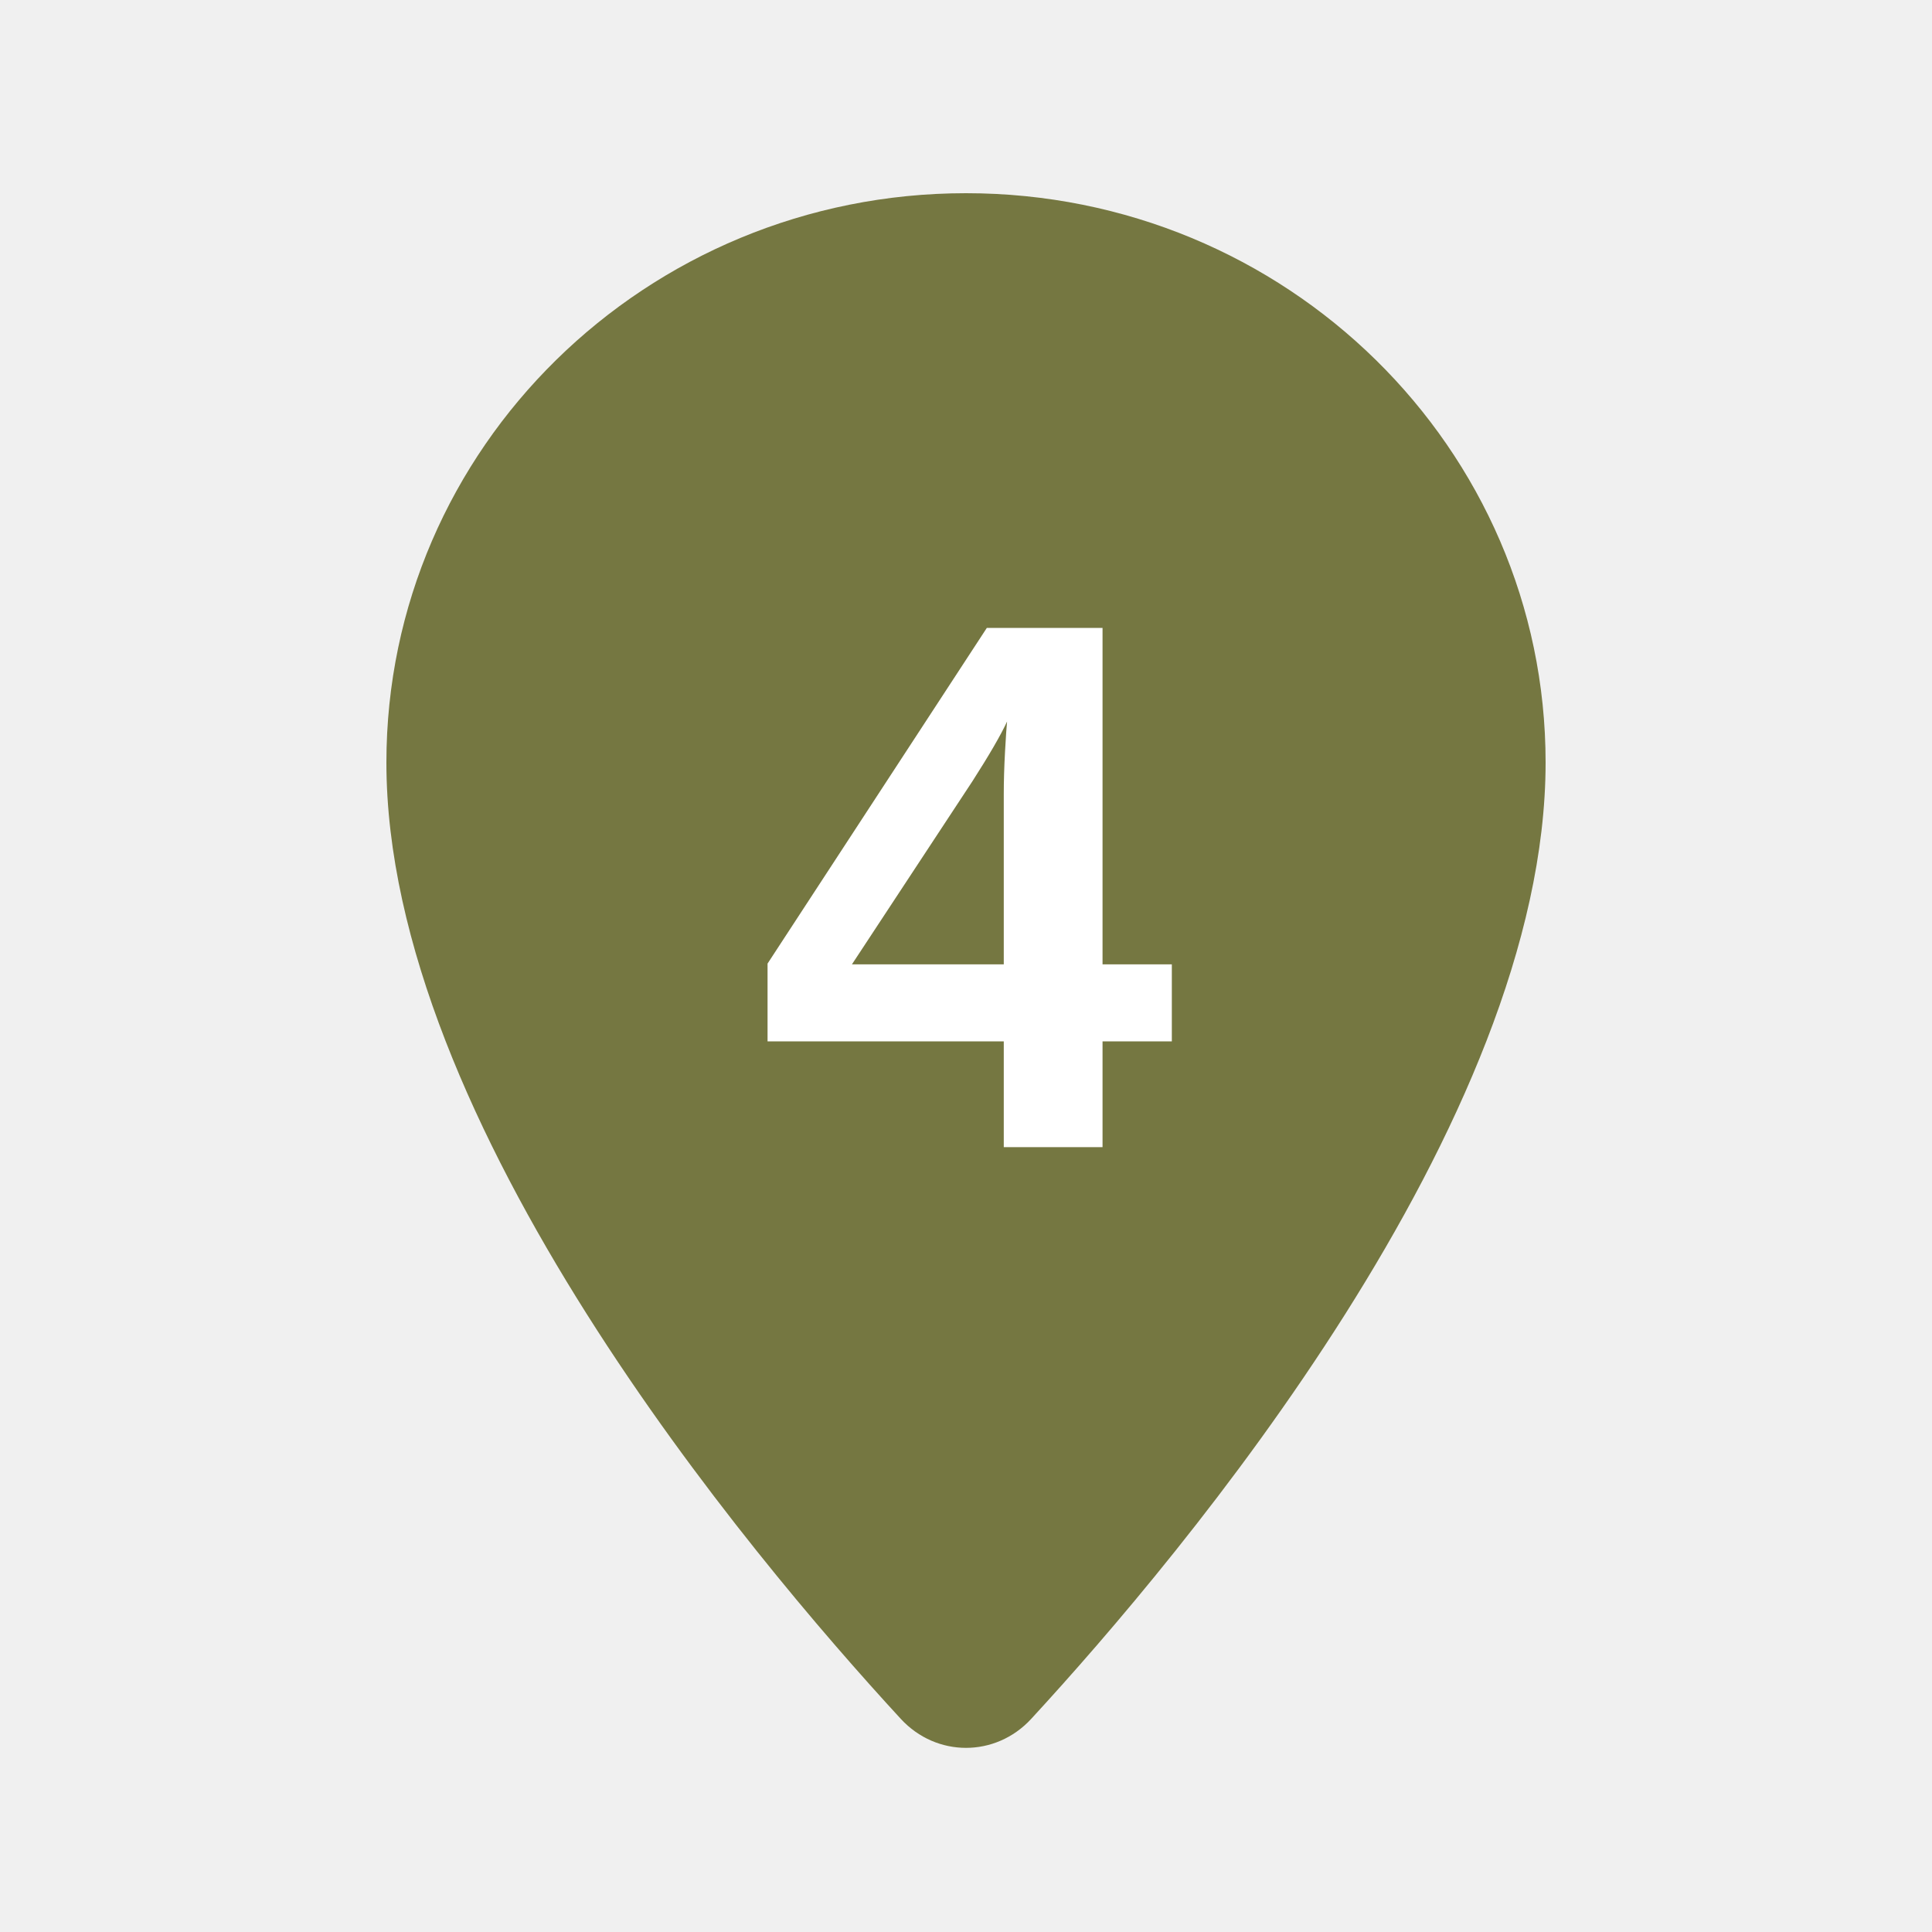
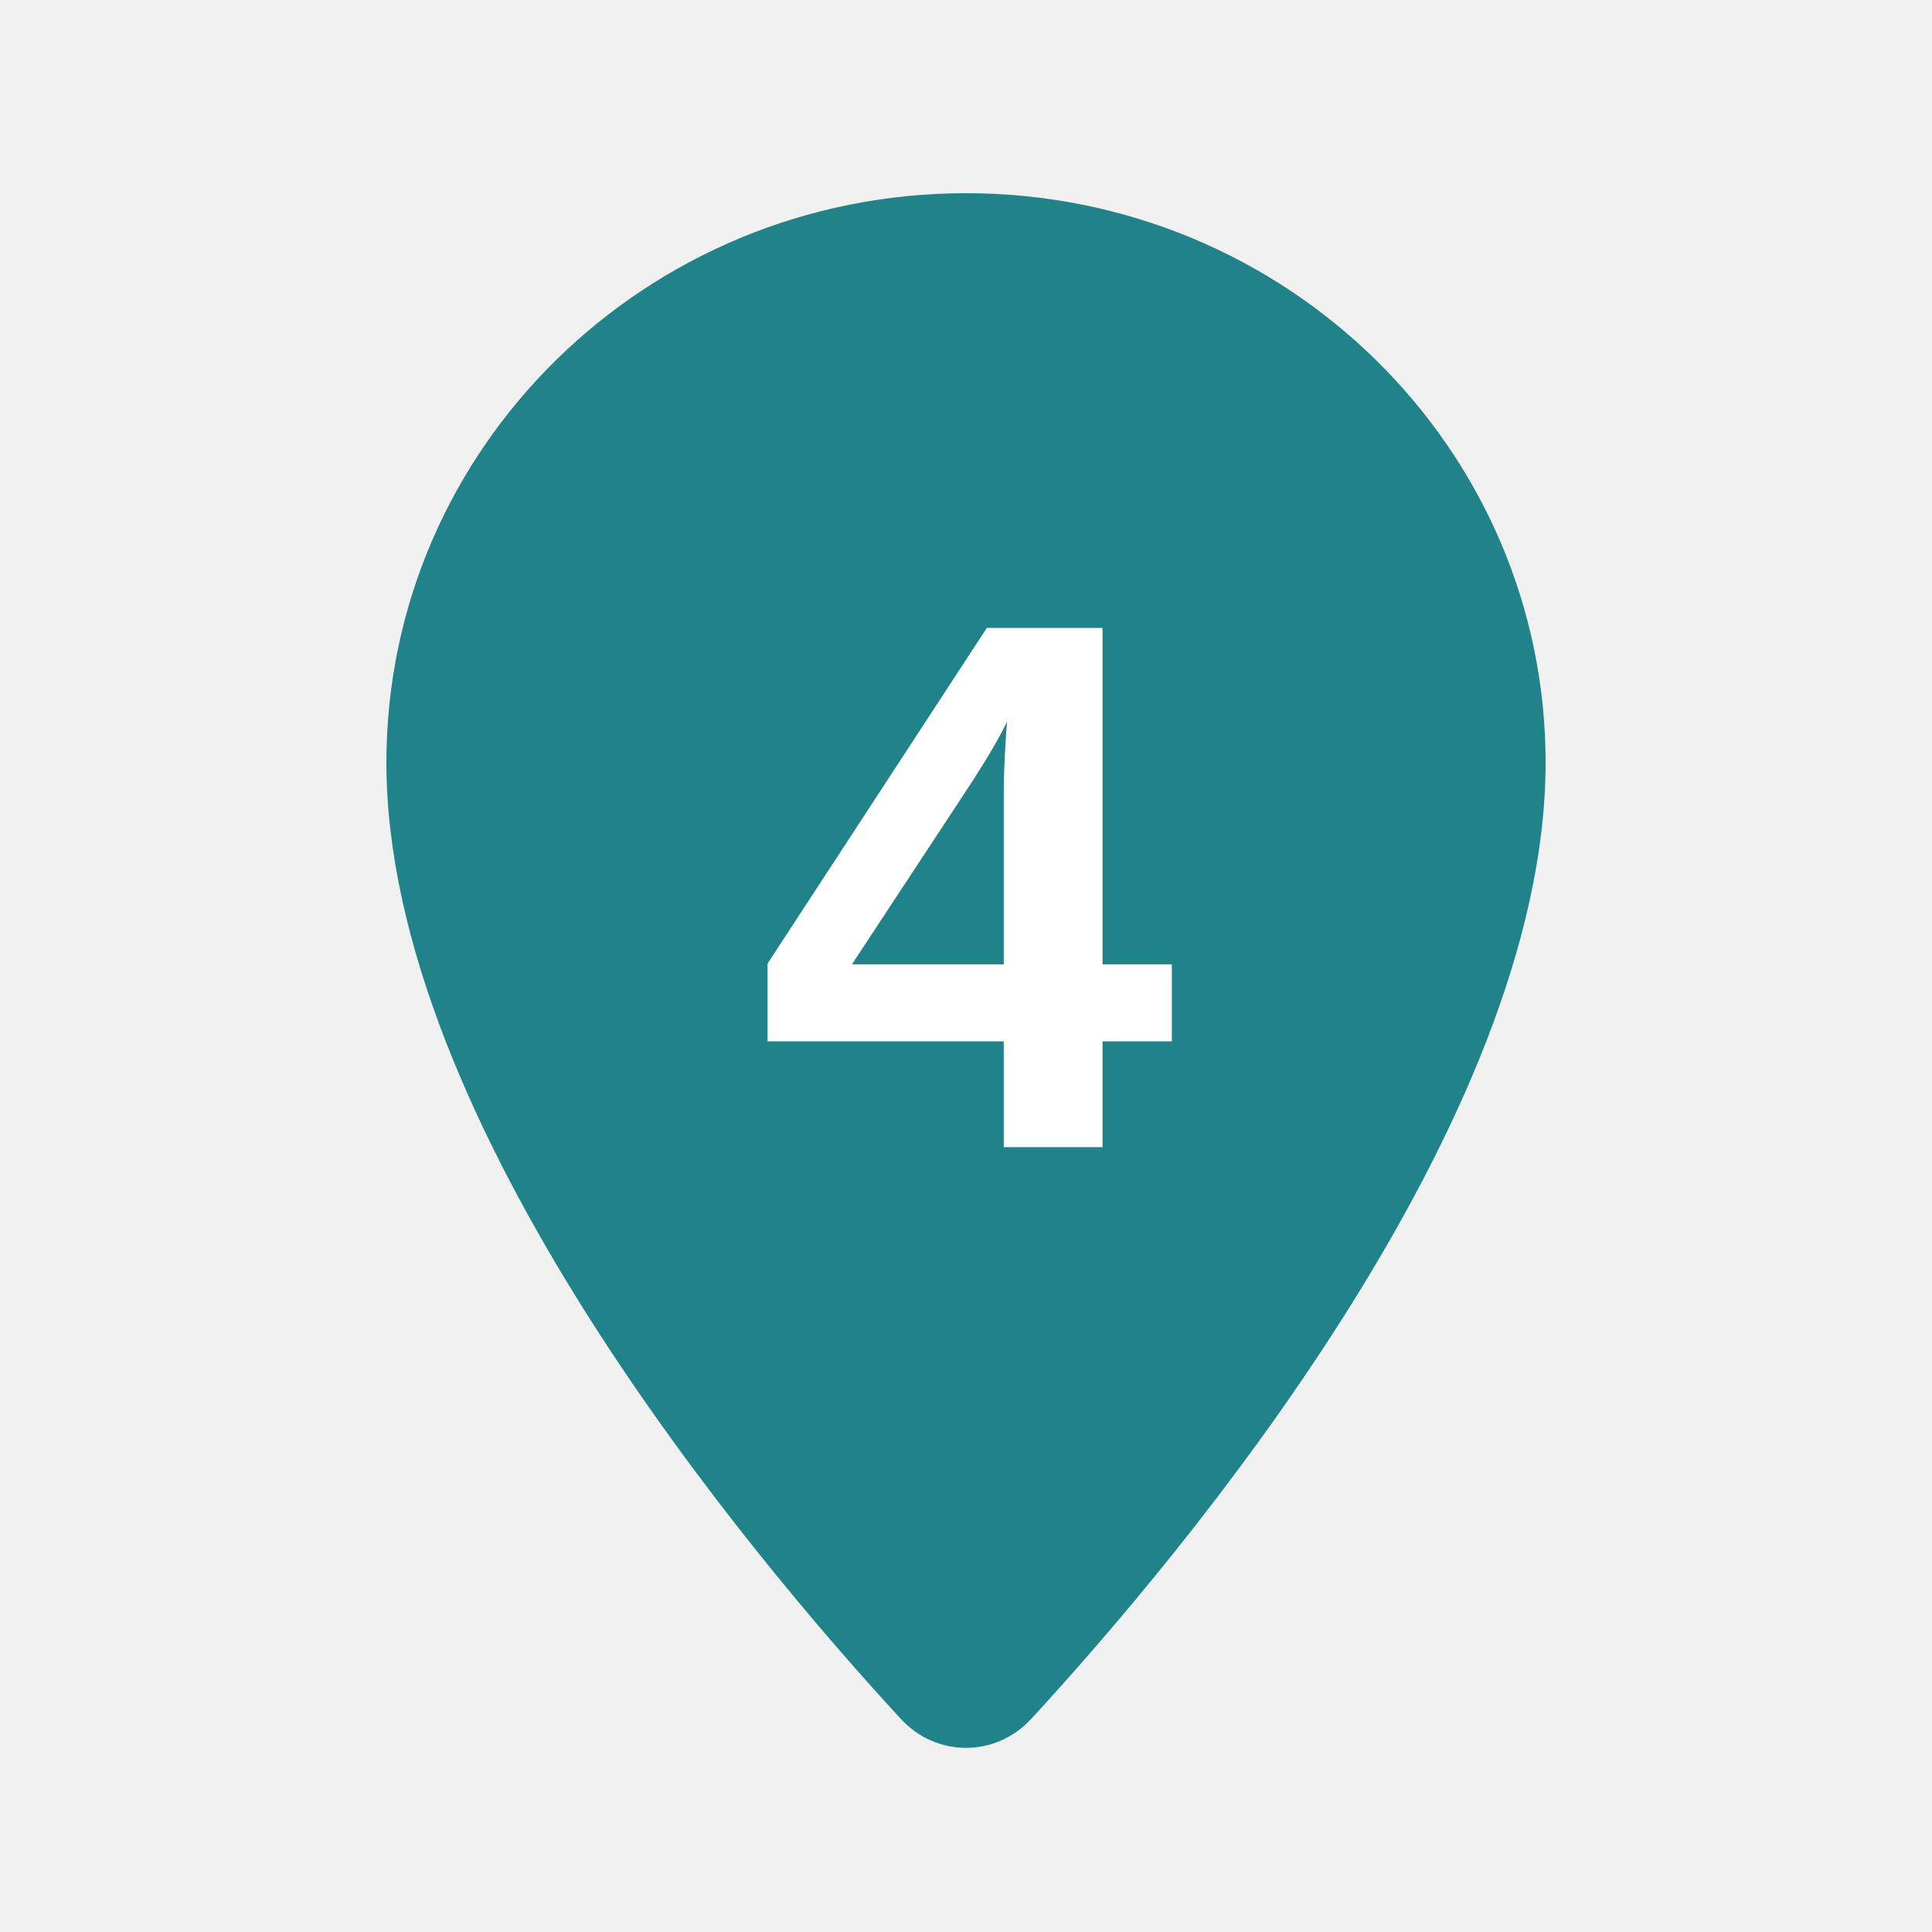
<svg xmlns="http://www.w3.org/2000/svg" viewBox="0 0 640 640">
-   <path d="M320 64C214 64 128 148.4 128 252.6C128 371.9 248.2 514.9 298.4 569.4C310.2 582.2 329.8 582.2 341.6 569.4C391.8 514.9 512 371.9 512 252.6C512 148.4 426 64 320 64z" fill="#757741" />
+   <path d="M320 64C214 64 128 148.4 128 252.6C128 371.9 248.2 514.9 298.4 569.4C310.2 582.2 329.8 582.2 341.6 569.4C391.8 514.9 512 371.9 512 252.6C512 148.4 426 64 320 64z" fill="#1F8389" />
  <text x="320" y="380" text-anchor="middle" font-size="250" font-family="Arial" fill="white" font-weight="bold">4</text>
</svg>
